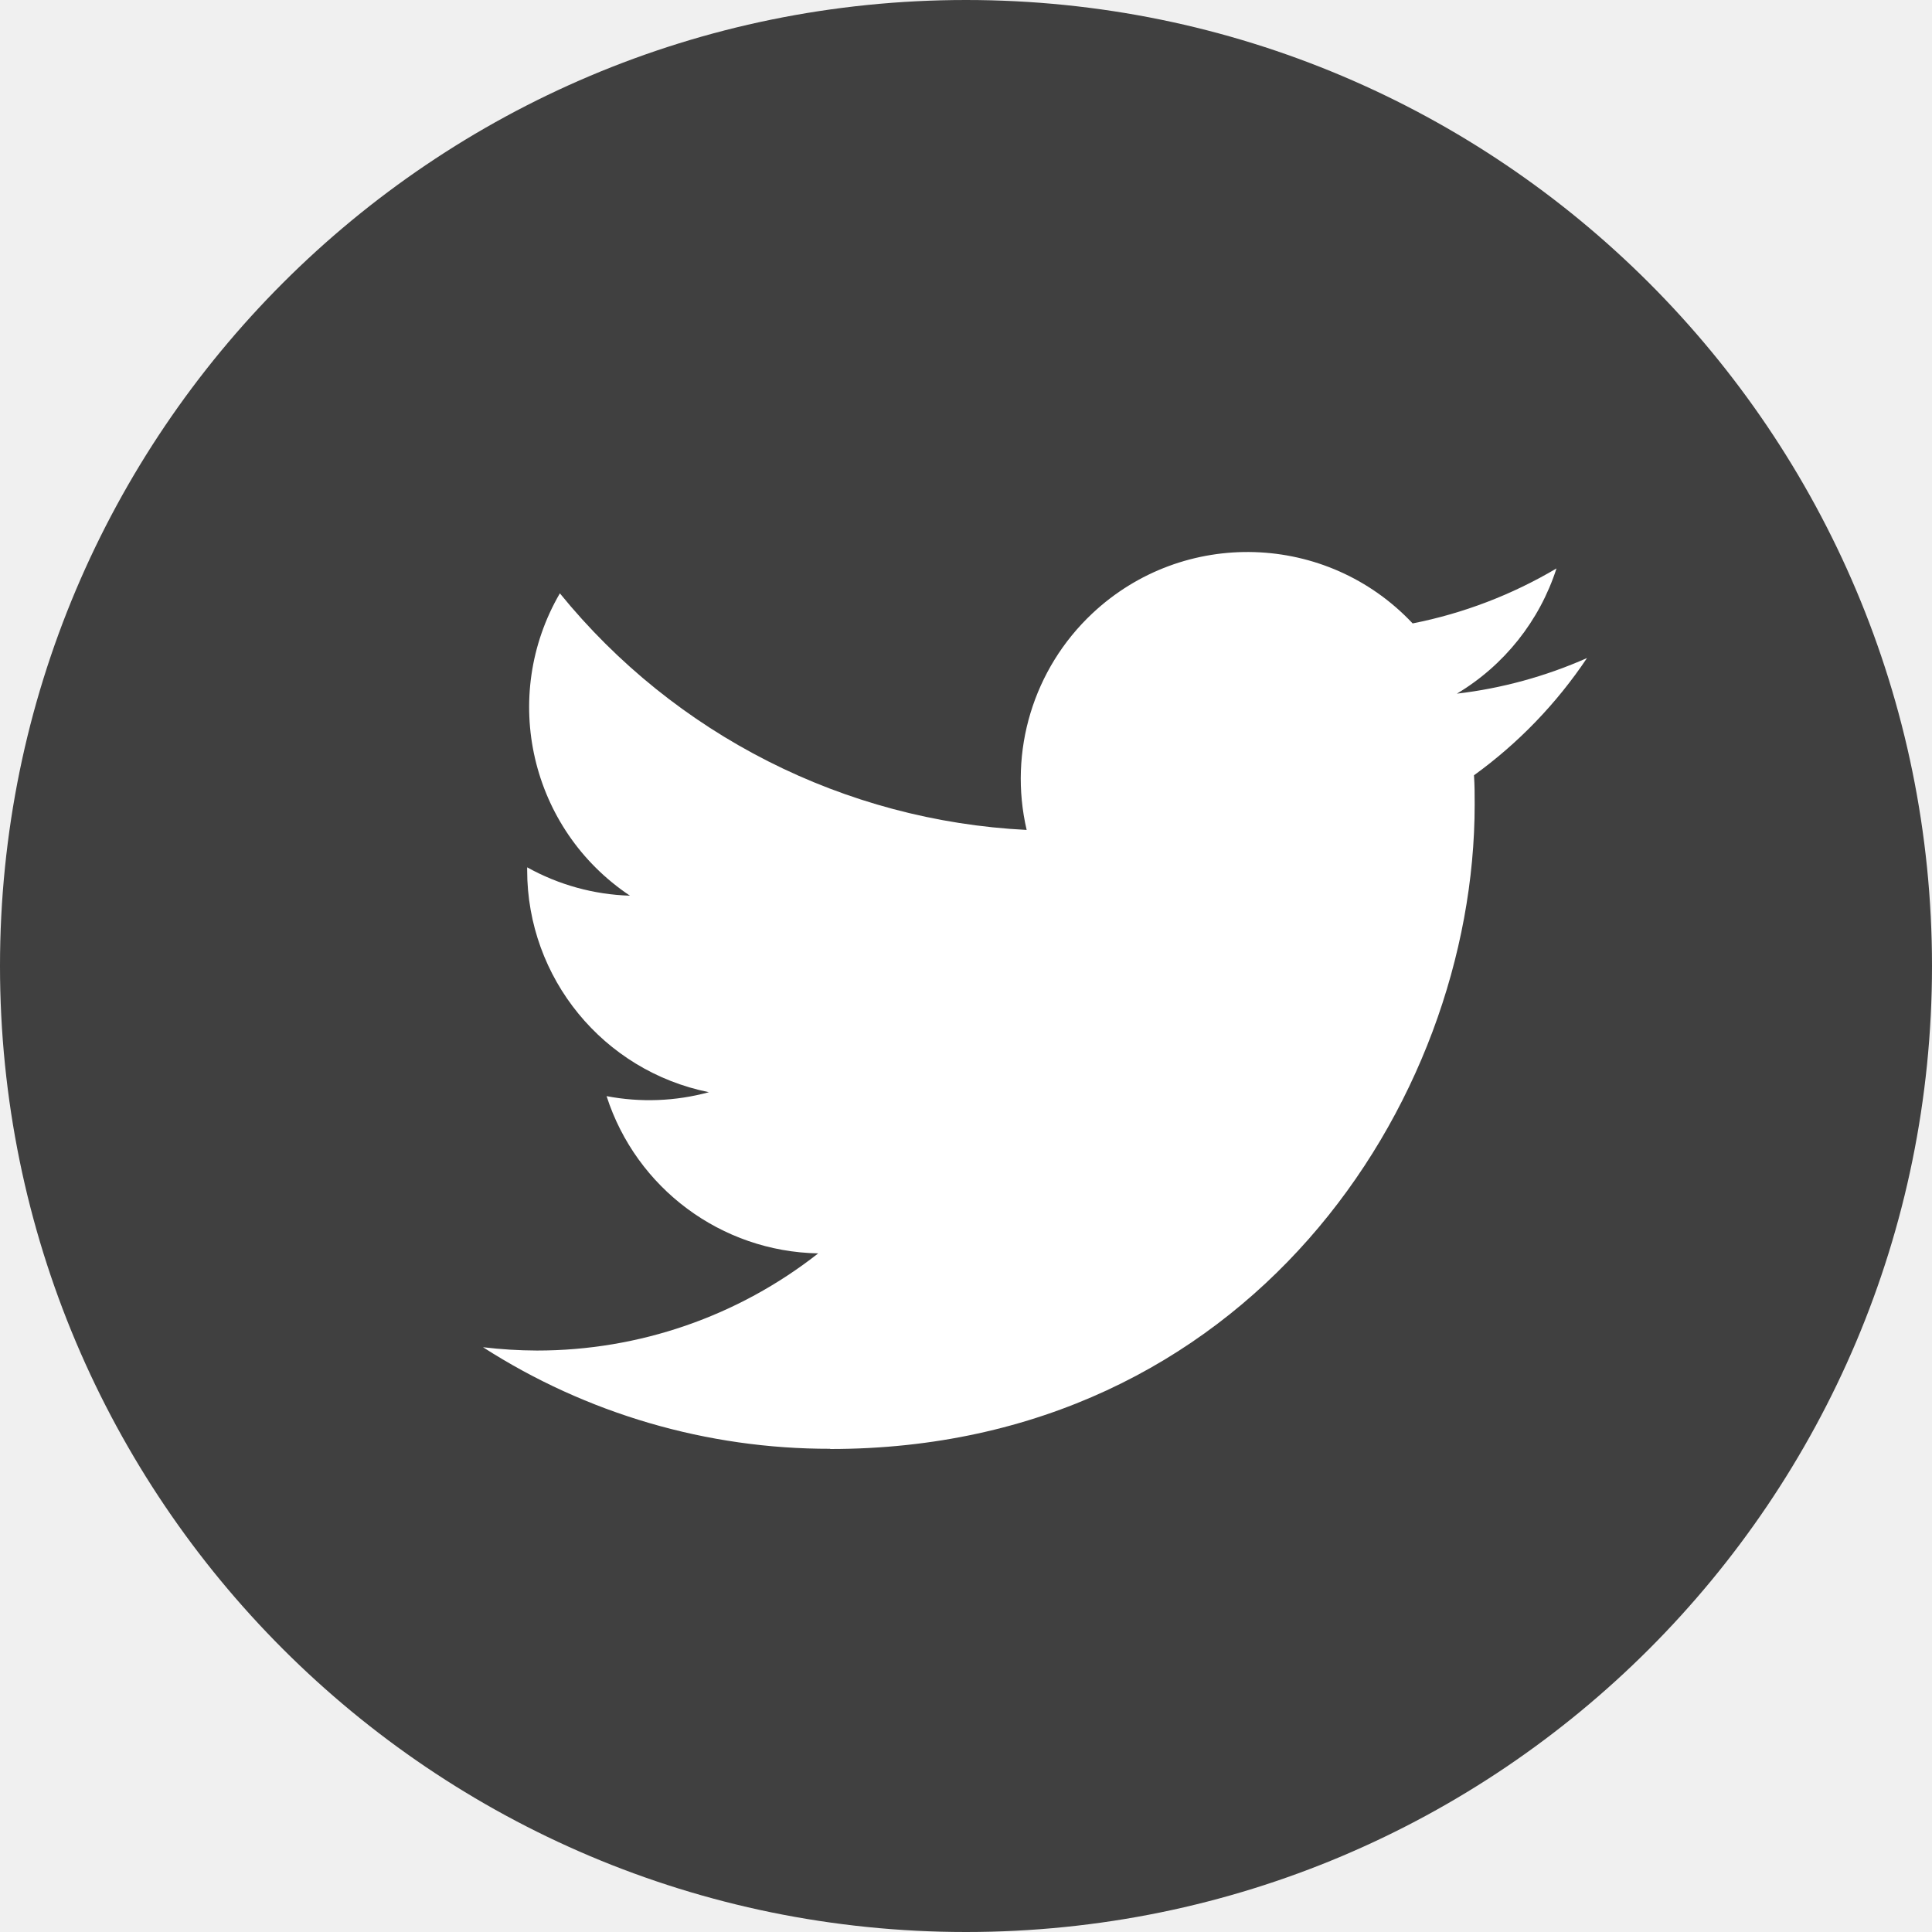
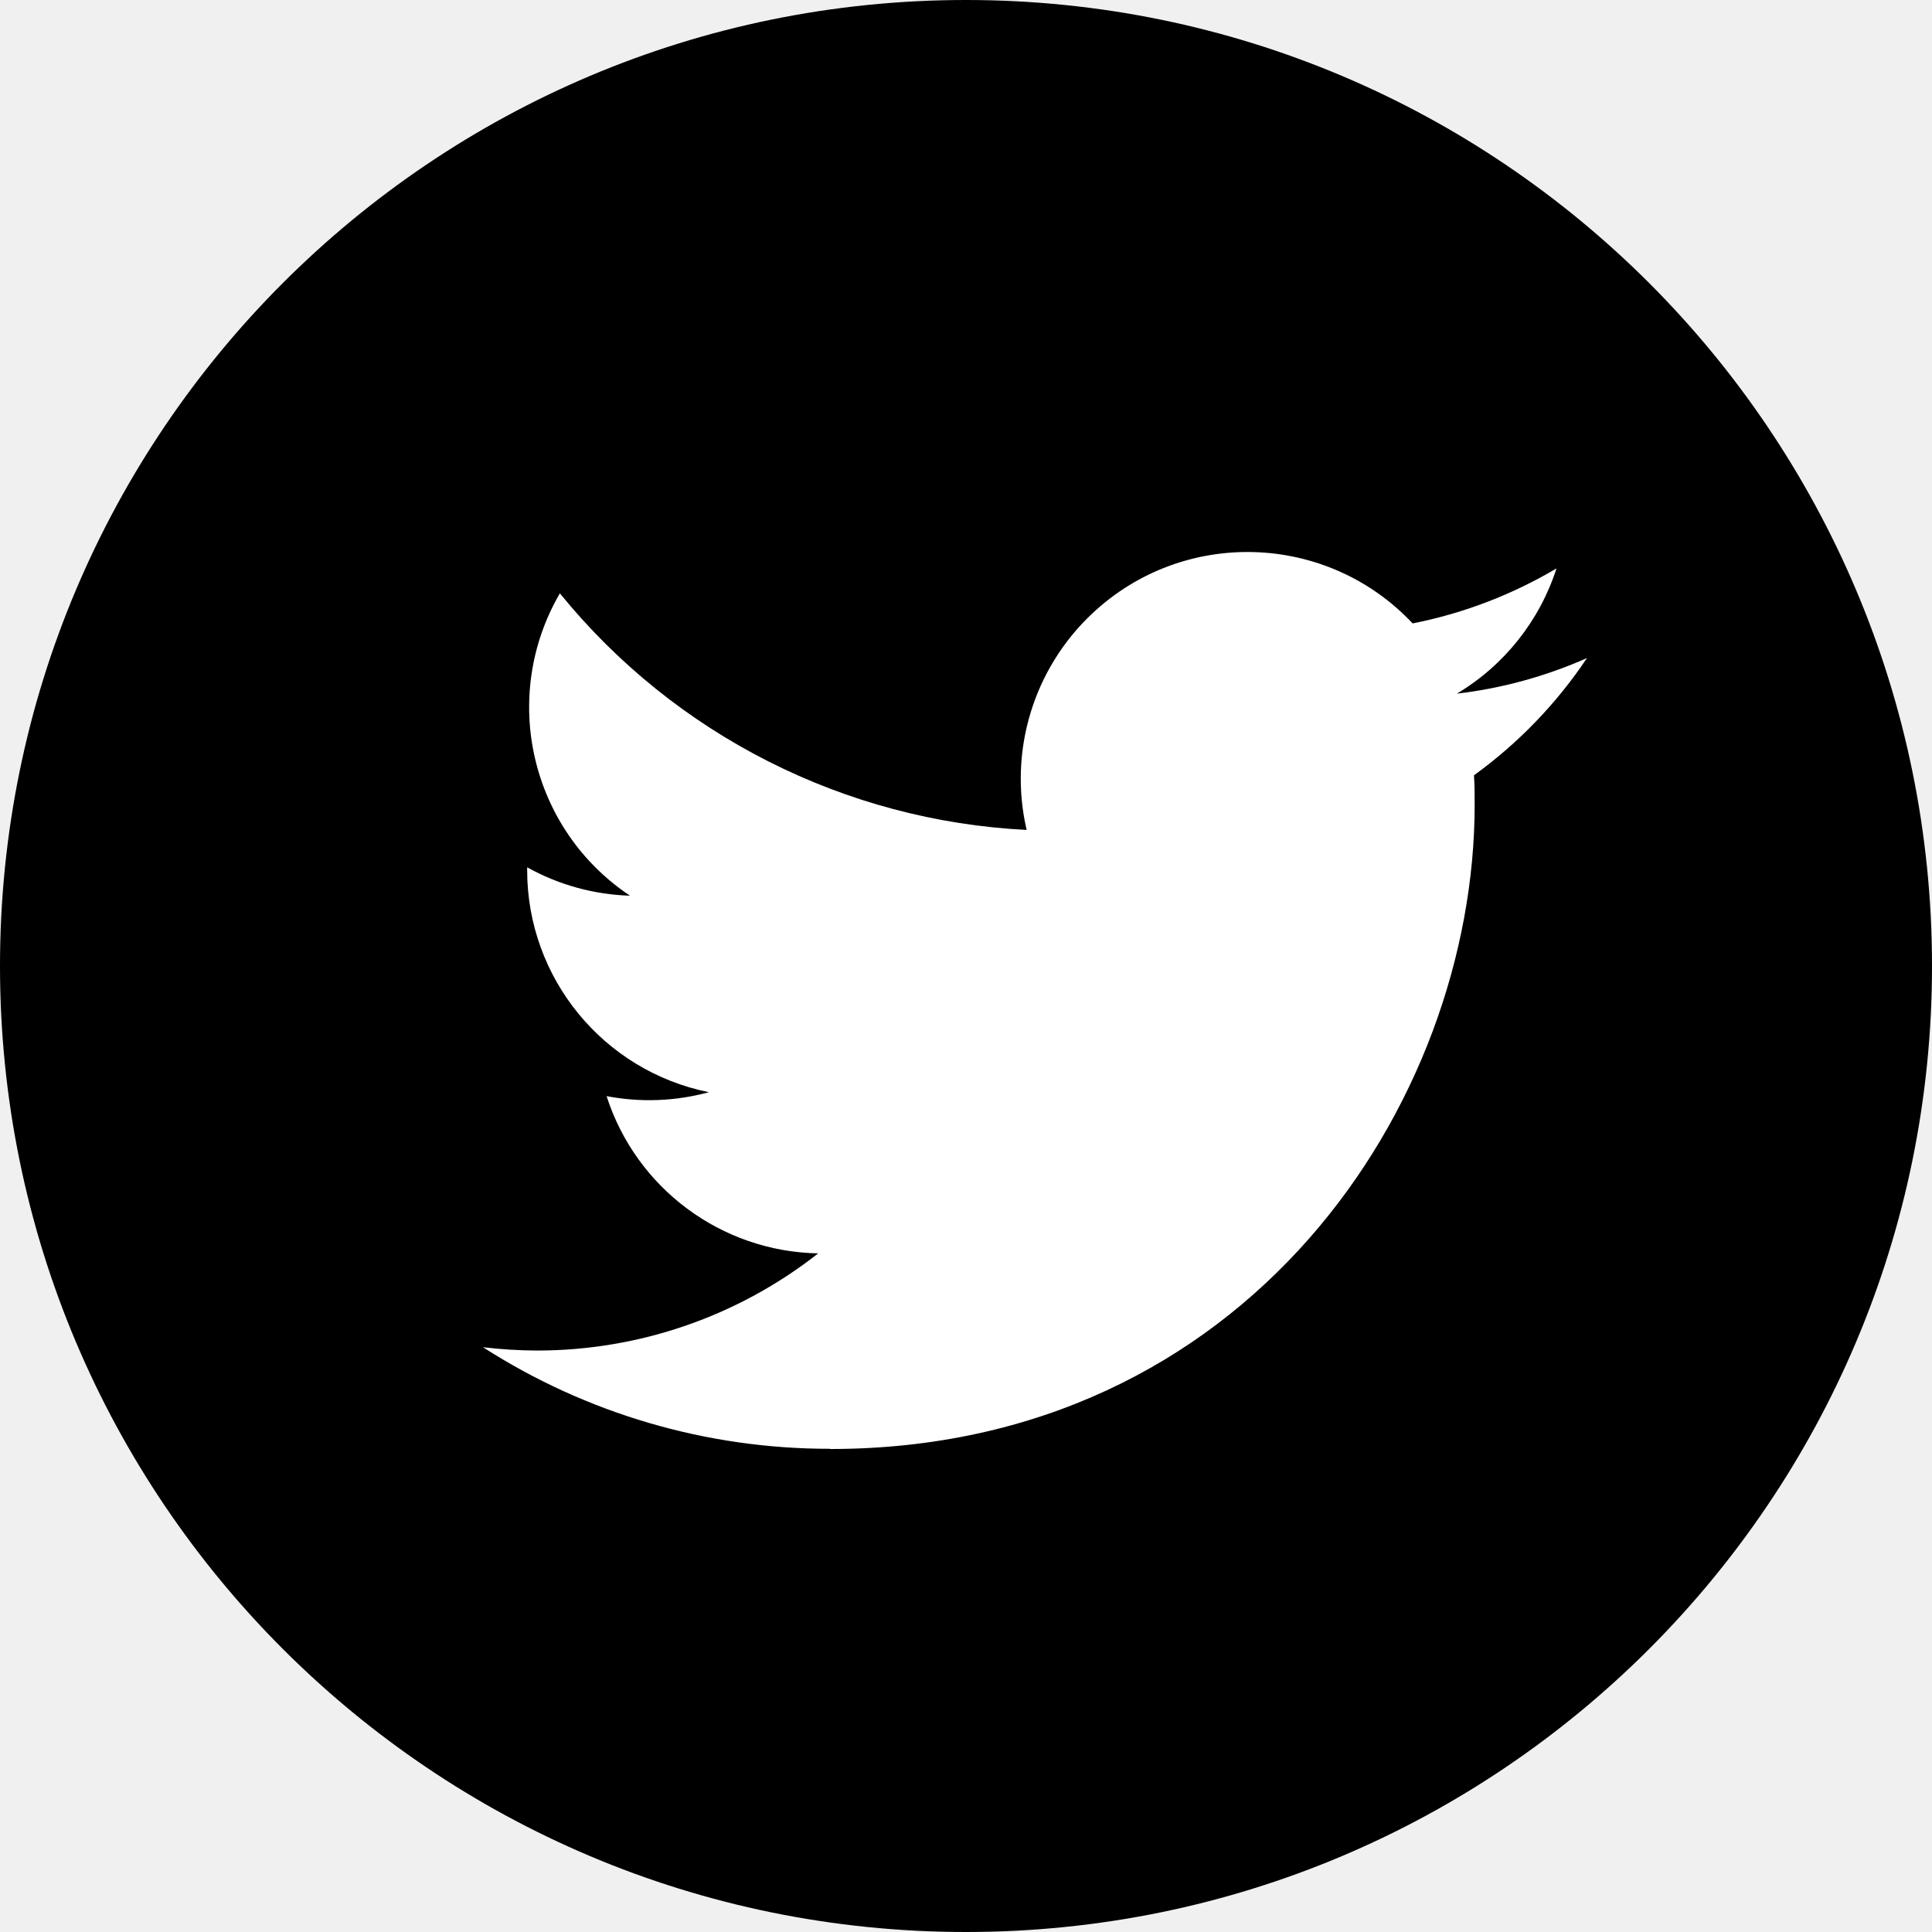
- <svg xmlns="http://www.w3.org/2000/svg" width="28" height="28" viewBox="0 0 28 28" fill="none">
-   <circle cx="14" cy="14" r="14" fill="#404040" />
+ <svg xmlns="http://www.w3.org/2000/svg" width="28" height="28" viewBox="0 0 28 28">
+   <circle cx="14" cy="14" r="14" fill="currentColor" />
  <path d="M12.032 21C18.07 21 21.372 15.998 21.372 11.661C21.372 11.518 21.372 11.377 21.362 11.236C22.005 10.771 22.559 10.196 23 9.537C22.401 9.802 21.765 9.977 21.114 10.053C21.8 9.643 22.313 8.998 22.558 8.238C21.913 8.62 21.208 8.89 20.473 9.035C19.23 7.713 17.151 7.649 15.829 8.892C14.976 9.694 14.614 10.889 14.879 12.028C12.24 11.896 9.78 10.649 8.114 8.599C7.242 10.099 7.687 12.018 9.13 12.981C8.607 12.965 8.097 12.824 7.64 12.57C7.64 12.583 7.64 12.597 7.64 12.611C7.64 14.174 8.742 15.52 10.274 15.829C9.79 15.961 9.283 15.98 8.791 15.886C9.221 17.223 10.454 18.139 11.858 18.165C10.696 19.078 9.26 19.574 7.781 19.573C7.52 19.572 7.259 19.556 7 19.525C8.501 20.489 10.248 21 12.032 20.997" fill="white" />
</svg>
